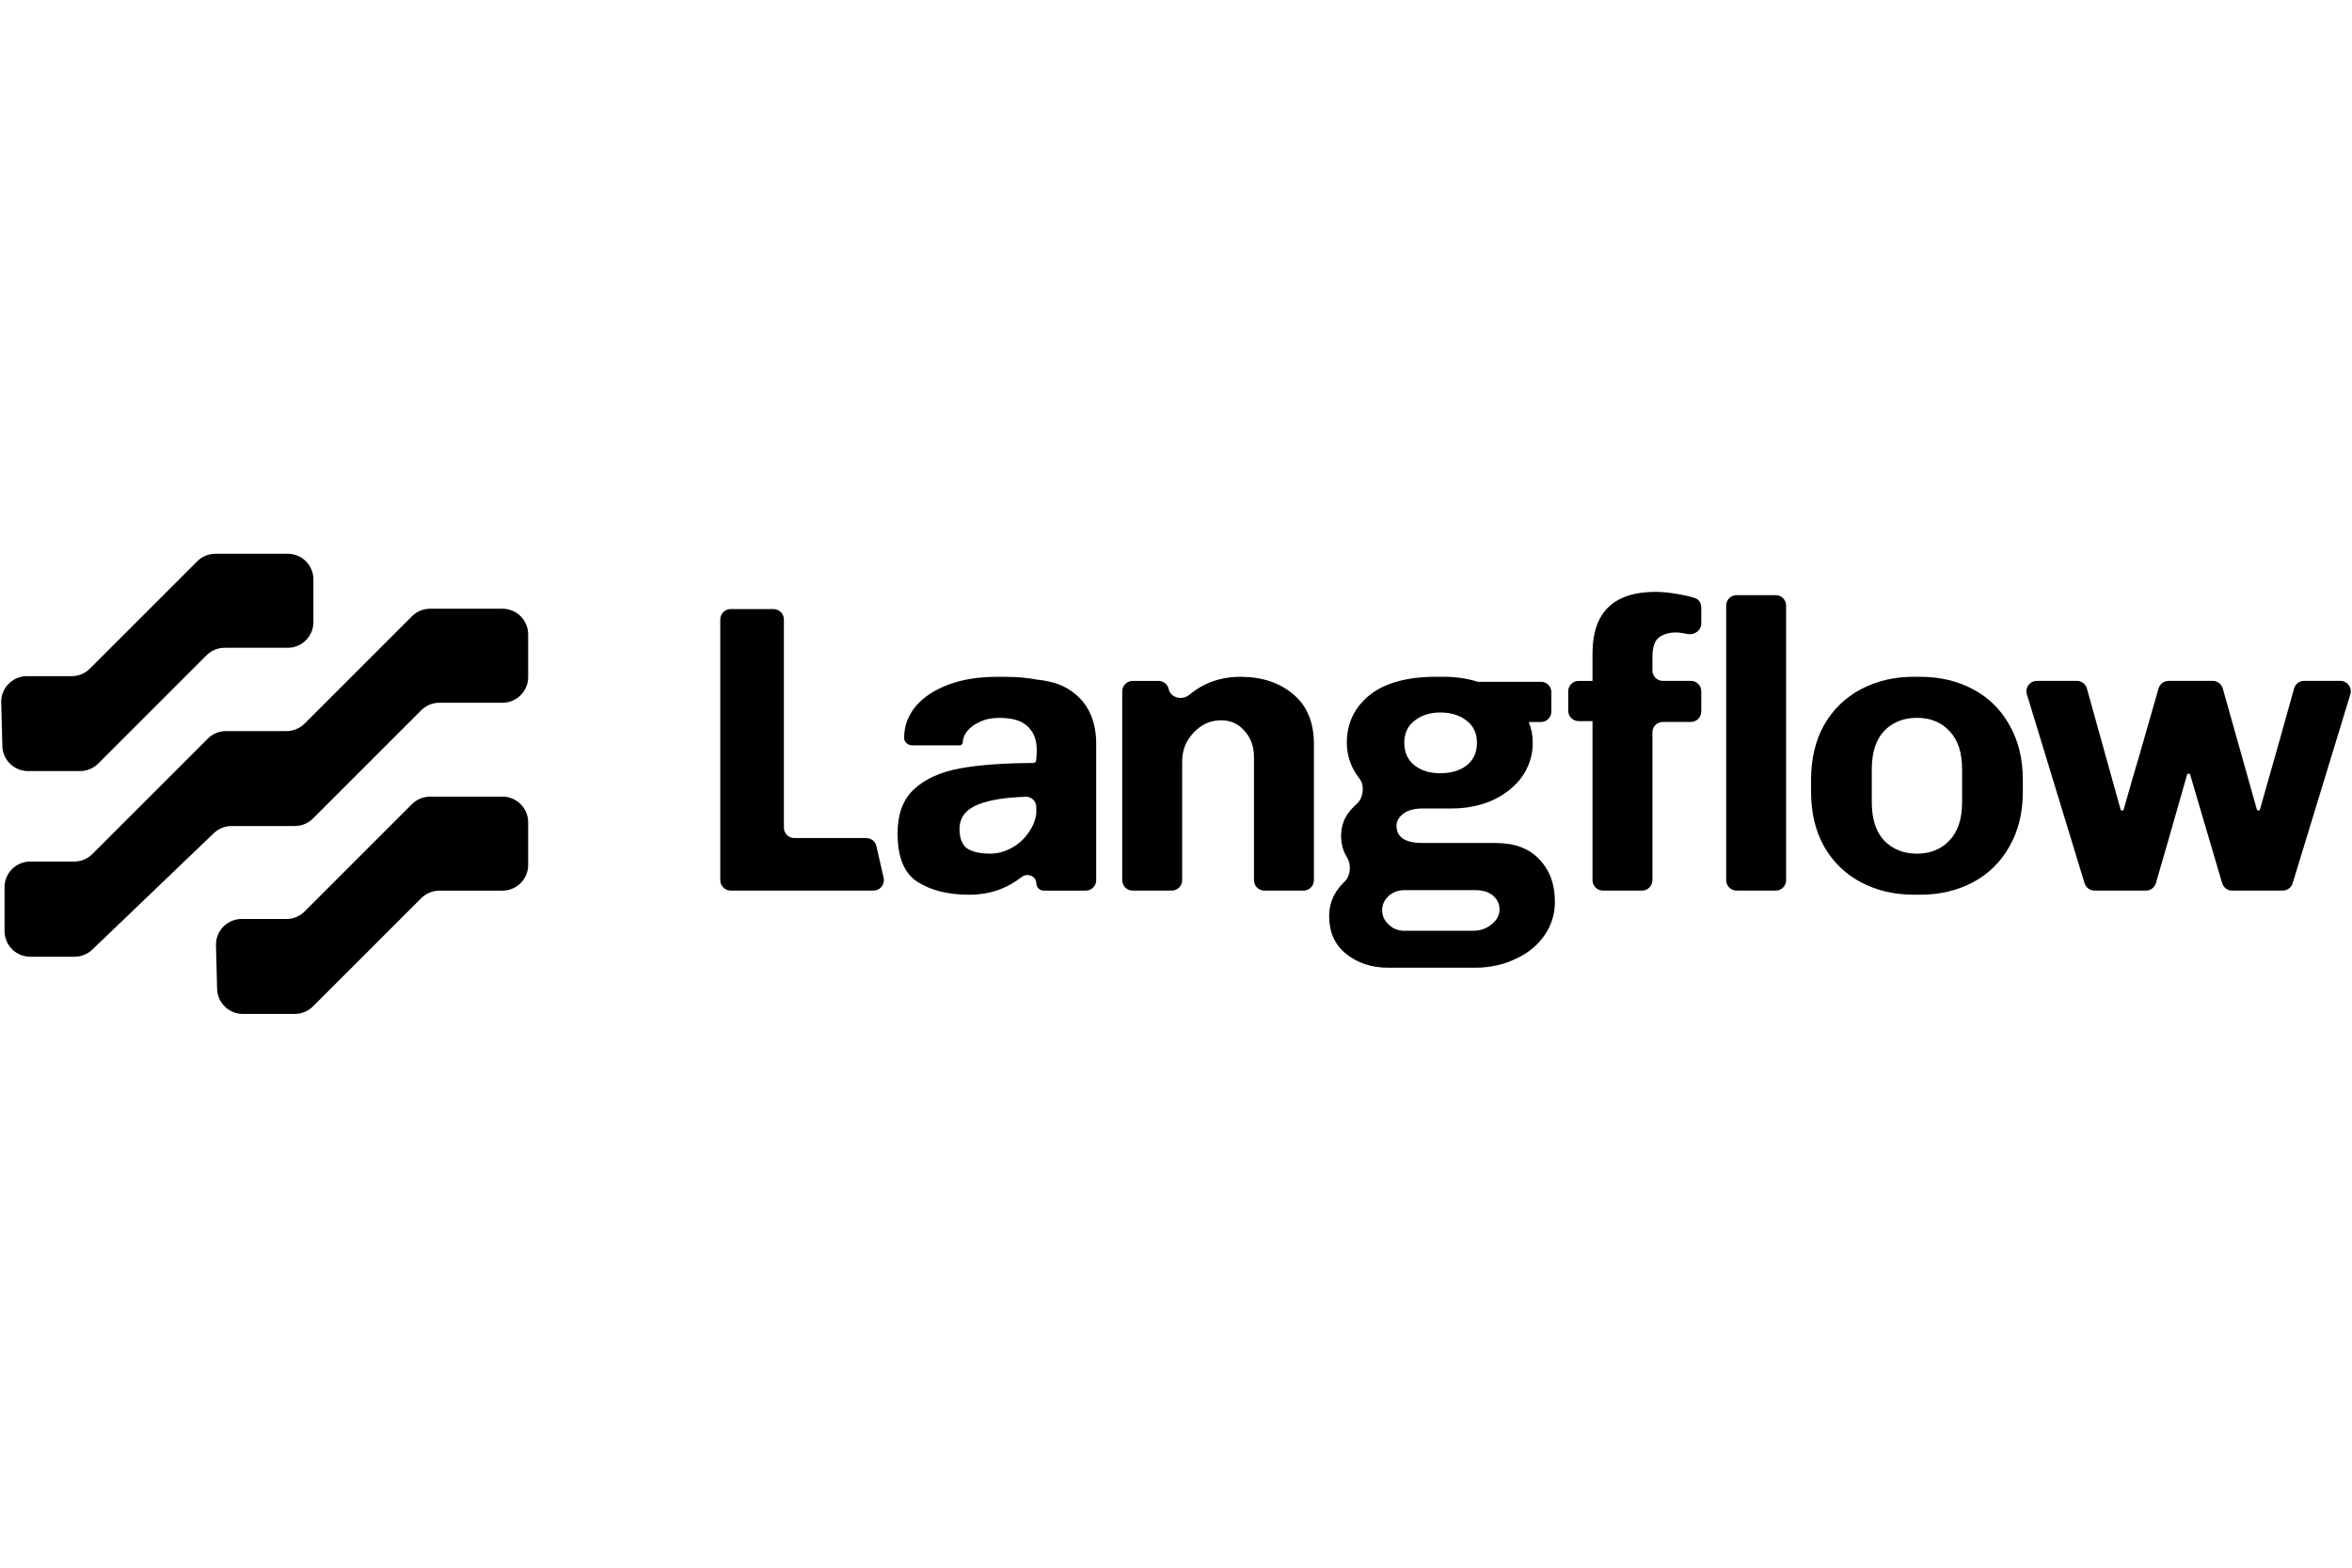
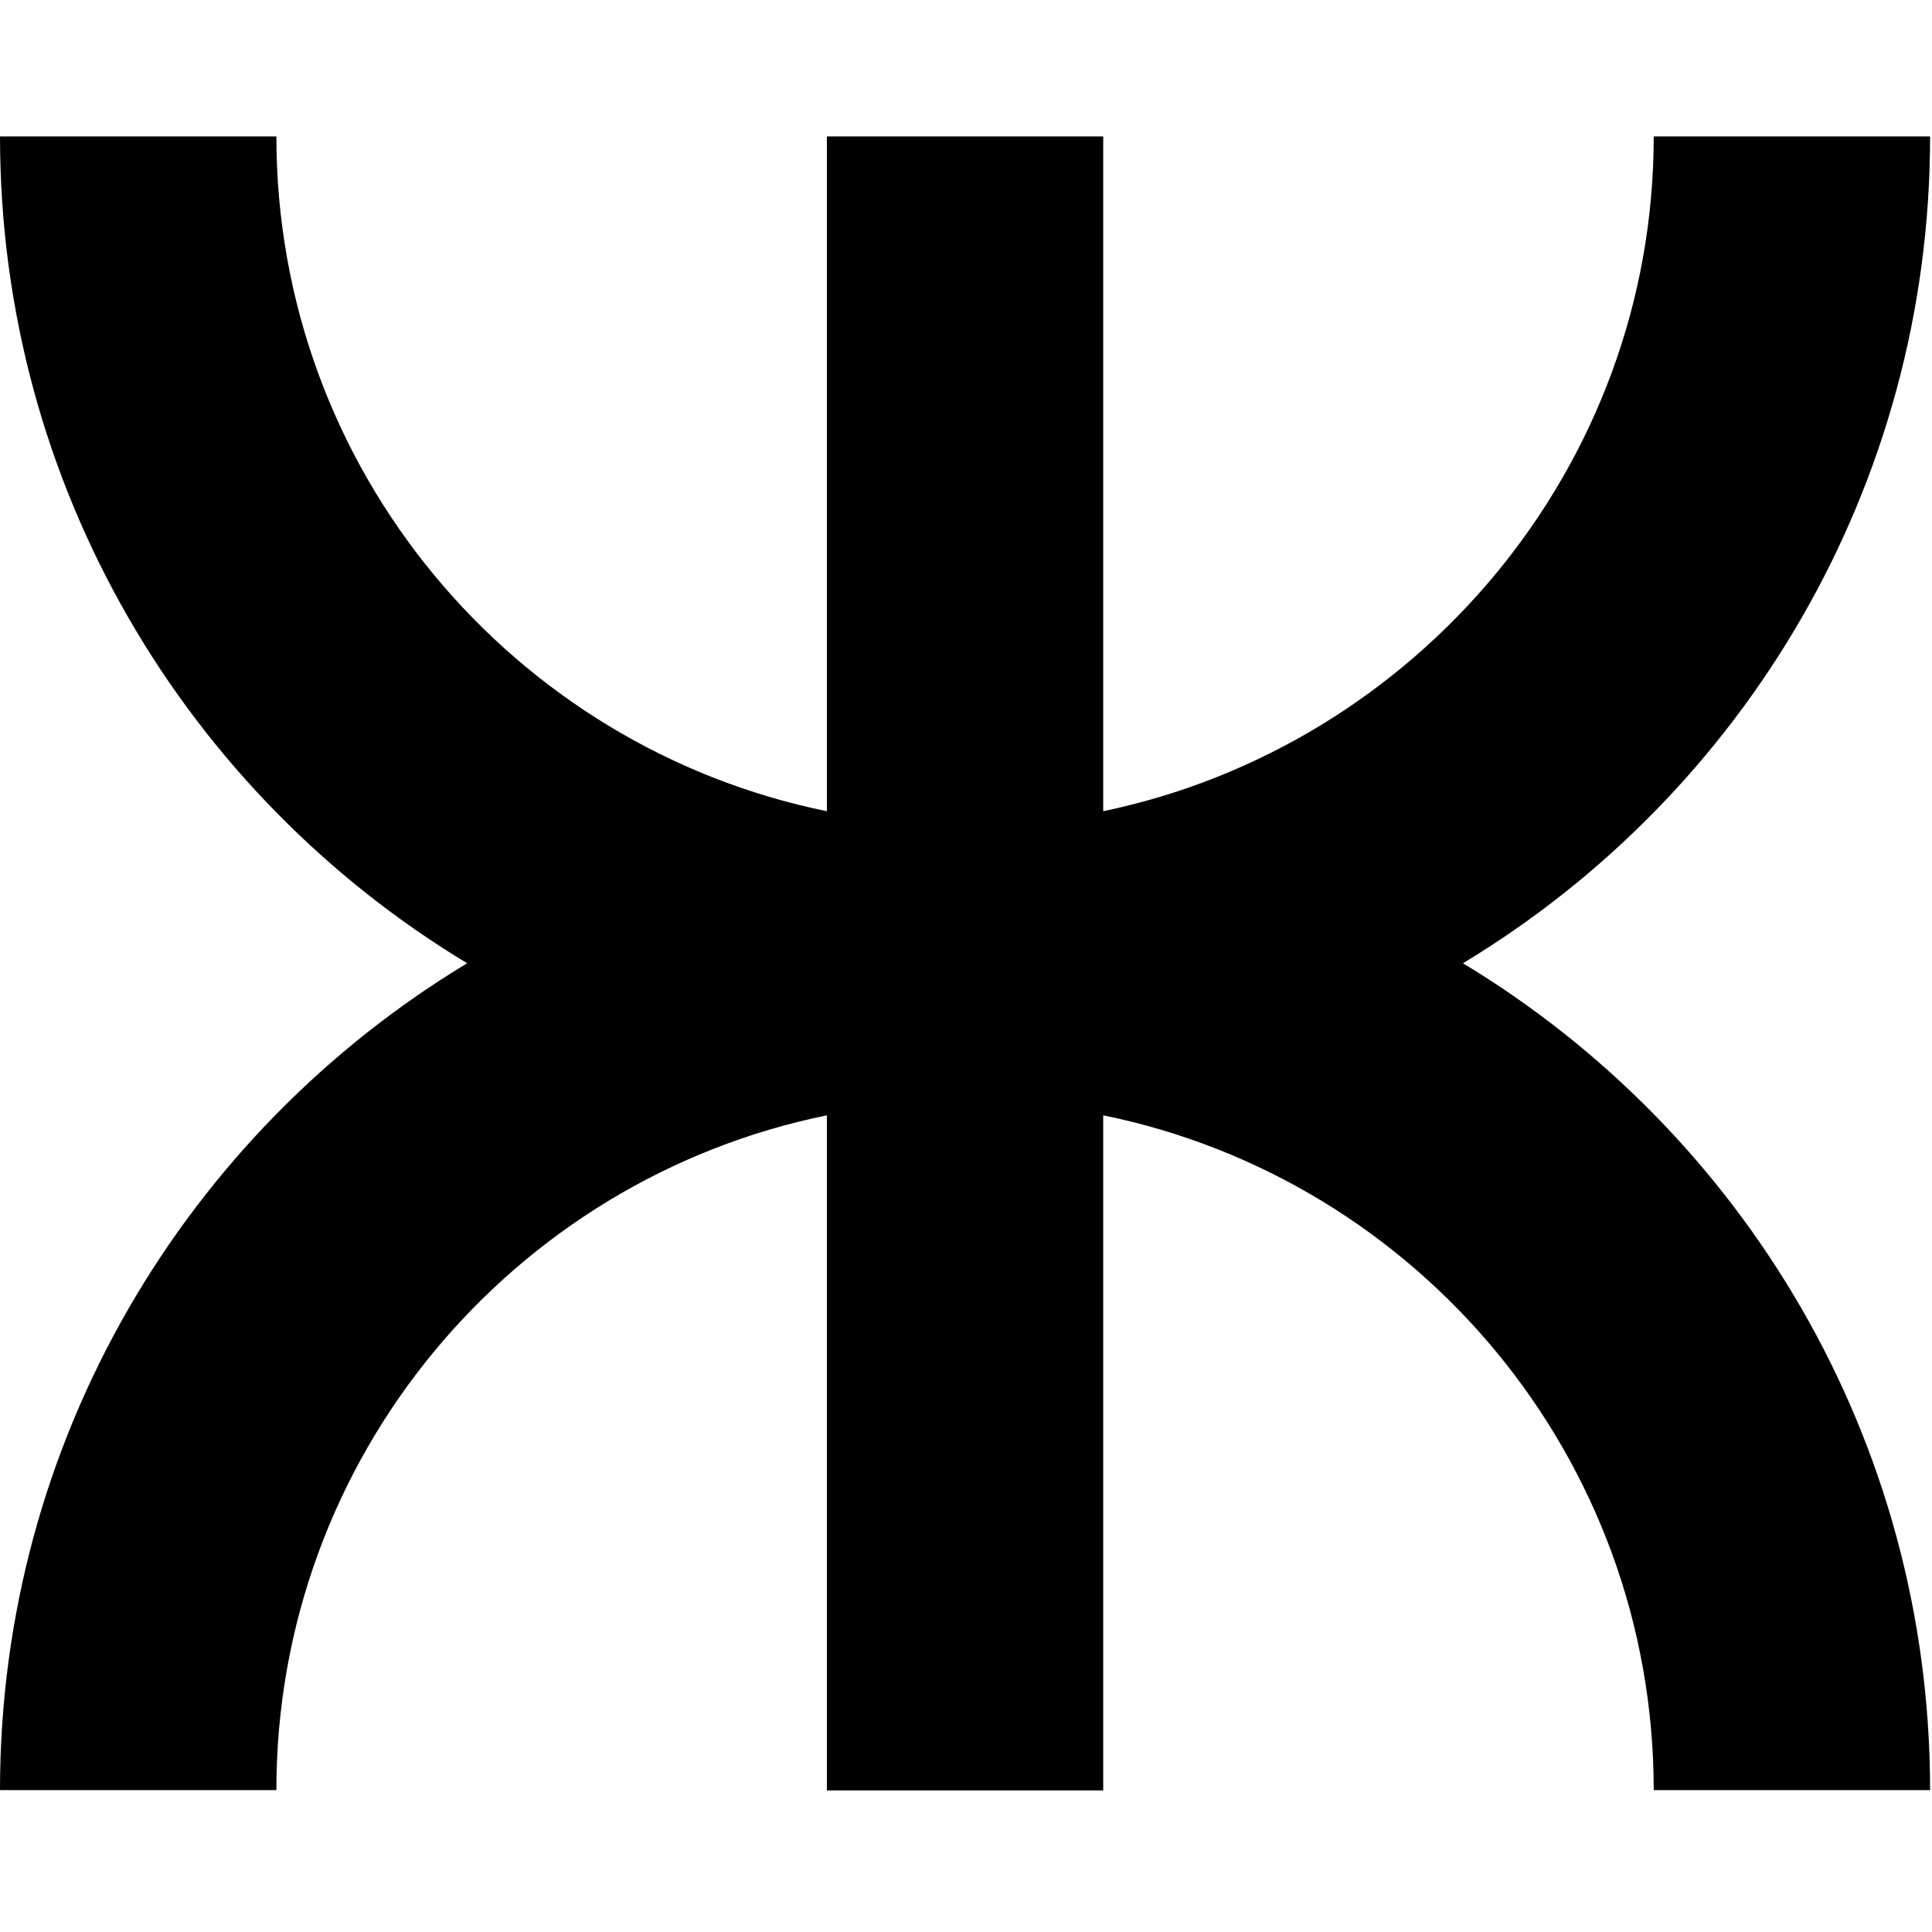
- <svg xmlns="http://www.w3.org/2000/svg" width="150" height="100" viewBox="0 0 1318 258" fill="none">
-   <path d="M1226.43 123.28C1226.02 123.28 1225.66 123.56 1225.55 123.95C1218.12 150.1 1212.3 170.33 1208.11 184.65C1207.38 187.13 1205.11 188.82 1202.53 188.82H1173.7C1171.14 188.82 1168.88 187.15 1168.14 184.7L1135.81 78.82C1134.67 75.08 1137.47 71.3 1141.38 71.3H1163.83C1166.44 71.3 1168.73 73.04 1169.44 75.56L1188.31 143.31C1188.42 143.7 1188.78 143.98 1189.19 143.98C1189.6 143.98 1189.96 143.71 1190.07 143.31C1193.97 129.54 1196.97 119.18 1199.08 112.24L1209.6 75.52C1210.32 73.02 1212.6 71.3 1215.19 71.3H1239.98C1242.59 71.3 1244.87 73.03 1245.58 75.54L1264.67 143.31C1264.78 143.7 1265.14 143.98 1265.55 143.98C1265.96 143.98 1266.32 143.71 1266.43 143.31C1274.76 114.15 1281.13 91.57 1285.53 75.58C1286.23 73.05 1288.52 71.3 1291.14 71.3H1311.5C1315.41 71.3 1318.21 75.08 1317.07 78.82L1284.75 184.7C1284 187.15 1281.74 188.82 1279.18 188.82H1250.81C1248.23 188.82 1245.96 187.12 1245.23 184.65L1227.34 123.94C1227.23 123.55 1226.87 123.28 1226.46 123.28H1226.43Z" fill="black" />
-   <path d="M1133.55 133.4C1133.55 145.21 1131.02 155.48 1125.96 164.22C1121.05 172.96 1114.23 179.63 1105.49 184.23C1096.75 188.83 1086.94 191.13 1076.05 191.13H1072.37C1061.48 191.13 1051.67 188.83 1042.93 184.23C1034.19 179.63 1027.29 172.96 1022.23 164.22C1017.32 155.48 1014.87 145.21 1014.87 133.4V126.73C1014.87 114.92 1017.32 104.65 1022.23 95.91C1027.29 87.17 1034.19 80.5 1042.93 75.9C1051.67 71.3 1061.48 69 1072.37 69H1076.05C1086.93 69 1096.75 71.3 1105.49 75.9C1114.23 80.5 1121.05 87.17 1125.96 95.91C1131.02 104.65 1133.55 114.92 1133.55 126.73V133.4ZM1099.51 120.75C1099.51 111.4 1097.13 104.27 1092.38 99.36C1087.78 94.45 1081.73 92 1074.21 92C1066.69 92 1060.56 94.45 1055.81 99.36C1051.21 104.27 1048.91 111.4 1048.91 120.75V139.38C1048.91 148.73 1051.21 155.86 1055.81 160.77C1060.56 165.68 1066.7 168.13 1074.21 168.13C1081.72 168.13 1087.78 165.68 1092.38 160.77C1097.13 155.86 1099.51 148.73 1099.51 139.38V120.75Z" fill="black" />
-   <path d="M949.84 24.89C947.38 24.09 944.49 23.38 941.16 22.78C936.1 21.86 931.65 21.4 927.82 21.4C904.21 21.4 892.4 32.9 892.4 55.9V71.31H884.61C881.4 71.31 878.79 73.91 878.79 77.13V88.02C878.79 91.23 881.39 93.84 884.61 93.84H892.4V183.01C892.4 186.22 895.01 188.83 898.22 188.83H920.16C923.37 188.83 925.98 186.22 925.98 183.01V100.12C925.98 96.91 928.58 94.3 931.8 94.3H947.53C950.74 94.3 953.35 91.7 953.35 88.48V77.12C953.35 73.91 950.74 71.3 947.53 71.3H931.8C928.59 71.3 925.98 68.69 925.98 65.48V57.96C925.98 52.44 927.21 48.76 929.66 46.92C932.27 45.08 935.41 44.16 939.09 44.16C940.78 44.16 943.08 44.47 945.99 45.08C949.69 45.66 953.35 42.9 953.35 39.15V29.98C953.35 27.69 952.01 25.59 949.84 24.88V24.89Z" fill="black" />
-   <path d="M995.07 23.24H973.13C969.916 23.24 967.31 25.846 967.31 29.06V183.01C967.31 186.224 969.916 188.83 973.13 188.83H995.07C998.284 188.83 1000.89 186.224 1000.89 183.01V29.06C1000.89 25.846 998.284 23.24 995.07 23.24Z" fill="black" />
-   <path d="M654.92 75.92C655.97 80.82 662.54 82.36 666.39 79.15C674.49 72.39 684.06 69.01 695.11 69.01C707.07 69.01 716.88 72.23 724.55 78.67C732.37 85.11 736.28 94.46 736.28 106.73V183.01C736.28 186.22 733.68 188.83 730.46 188.83H708.52C705.31 188.83 702.7 186.22 702.7 183.01V114.08C702.7 108.1 700.94 103.19 697.41 99.36C694.04 95.37 689.67 93.38 684.3 93.38C678.32 93.38 673.19 95.68 668.89 100.28C664.6 104.73 662.45 110.17 662.45 116.61V183.01C662.45 186.22 659.84 188.83 656.63 188.83H634.69C631.48 188.83 628.87 186.22 628.87 183.01V77.13C628.87 73.92 631.48 71.31 634.69 71.31H649.23C651.97 71.31 654.35 73.24 654.92 75.92Z" fill="black" />
-   <path fill-rule="evenodd" clip-rule="evenodd" d="M575.88 96.83C579.25 100.05 580.94 104.27 580.94 109.48V111.77L580.92 112.01C580.81 113.29 580.7 114.53 580.7 115.58C580.7 116.53 579.93 117.3 578.98 117.31C562.39 117.38 548.79 118.38 538.17 120.3C527.13 122.29 518.47 126.2 512.18 132.03C506.05 137.7 502.98 145.98 502.98 156.87C502.98 170.21 506.74 179.25 514.25 184.01C521.76 188.76 531.35 191.14 543 191.14C554.65 191.14 564 187.81 572.64 181.14C575.7 178.78 580.7 180.77 580.7 184.64C580.7 186.96 582.58 188.84 584.91 188.84H608.46C611.67 188.84 614.28 186.23 614.28 183.02V106.74C614.28 94.47 610.37 85.12 602.55 78.68C596.44 73.55 589.79 71.53 581.01 70.57C575.71 69.54 569.78 69.02 563.23 69.02H558.4C548.28 69.02 539.31 70.48 531.49 73.39C523.67 76.3 517.54 80.37 513.09 85.58C508.8 90.79 506.65 96.7 506.65 103.29C506.65 105.7 508.87 107.43 511.28 107.43H537.7C538.72 107.43 539.54 106.61 539.54 105.59C539.54 103.75 540.31 101.76 541.84 99.61C543.53 97.46 545.9 95.7 548.97 94.32C552.04 92.79 555.72 92.02 560.01 92.02C567.37 92.02 572.66 93.63 575.88 96.85V96.83ZM574.87 136.25C578.08 136.15 580.7 138.77 580.7 141.98V145.43C580.7 145.71 580.68 145.98 580.64 146.25C580.09 149.64 578.82 152.79 576.8 155.7C574.19 159.69 570.9 162.75 566.91 164.9C562.92 167.05 558.94 168.12 554.95 168.12C549.12 168.12 544.75 167.12 541.84 165.13C539.08 162.98 537.7 159.38 537.7 154.32C537.7 147.88 541.23 143.28 548.28 140.52C554.45 138.03 563.31 136.6 574.87 136.24V136.25Z" fill="black" />
-   <path d="M409.44 188.82C406.23 188.82 403.62 186.21 403.62 183V36.87C403.62 33.66 406.23 31.05 409.44 31.05H433.45C436.66 31.05 439.27 33.66 439.27 36.87V153.56C439.27 156.77 441.88 159.38 445.09 159.38H485.44C488.15 159.38 490.51 161.26 491.11 163.9L495.17 181.7C496 185.34 493.23 188.81 489.5 188.81H409.44V188.82Z" fill="black" />
-   <path d="M862.6 171.34C856.93 165.21 848.72 162.14 837.99 162.14H797.05C792.14 162.14 788.46 161.3 786.01 159.61C783.71 157.92 782.56 155.55 782.56 152.48C782.56 150.03 783.79 147.8 786.24 145.81C788.85 143.82 792.45 142.82 797.05 142.82H812.92C821.97 142.82 829.94 141.21 836.84 137.99C843.89 134.62 849.33 130.17 853.17 124.65C857 118.98 858.92 112.77 858.92 106.02C858.92 101.87 858.16 97.97 856.66 94.33H863.52C866.73 94.33 869.34 91.72 869.34 88.51V77.62C869.34 74.41 866.74 71.8 863.52 71.8H828.05C827.99 71.78 827.93 71.76 827.87 71.75C822.2 69.91 815.76 68.99 808.55 68.99H804.87C788.46 68.99 775.97 72.44 767.38 79.34C758.95 86.24 754.73 95.13 754.73 106.02C754.73 111.69 756.19 117.06 759.1 122.12C759.9 123.47 760.8 124.76 761.78 125.99C764.89 129.88 763.99 137.1 760.21 140.33C759.08 141.3 758.02 142.36 757.03 143.51C753.35 147.65 751.51 152.56 751.51 158.23C751.51 162.22 752.43 165.9 754.27 169.27C754.47 169.63 754.68 169.99 754.89 170.34C757.31 174.24 756.89 180.5 753.57 183.67C752.16 185.01 750.86 186.5 749.66 188.13C746.44 192.58 744.83 197.56 744.83 203.08C744.83 212.13 747.97 219.18 754.26 224.24C760.7 229.45 768.59 232.06 777.95 232.06H826.48C834.76 232.06 842.27 230.45 849.02 227.23C855.92 224.16 861.36 219.79 865.35 214.12C869.34 208.45 871.33 202.08 871.33 195.03C871.33 185.22 868.42 177.32 862.59 171.34H862.6ZM792.68 93.61C796.51 90.54 801.34 89.01 807.17 89.01C813 89.01 818.06 90.54 821.89 93.61C825.72 96.52 827.64 100.66 827.64 106.03C827.64 111.4 825.72 115.61 821.89 118.68C818.06 121.59 813.15 123.05 807.17 123.05C801.19 123.05 796.51 121.59 792.68 118.68C788.85 115.61 786.93 111.4 786.93 106.03C786.93 100.66 788.85 96.52 792.68 93.61ZM835.92 207.68C833.01 210.13 829.56 211.36 825.57 211.36H786.93C783.56 211.36 780.64 210.21 778.19 207.91C775.74 205.61 774.51 202.93 774.51 199.86C774.51 196.79 775.74 194.11 778.19 191.81C780.64 189.66 783.56 188.59 786.93 188.59H826.95C830.94 188.59 834.16 189.59 836.61 191.58C839.06 193.73 840.29 196.33 840.29 199.4C840.29 202.62 838.83 205.38 835.92 207.68Z" fill="black" />
-   <path d="M241.05 136.17H281.58C289.53 136.17 295.97 142.61 295.97 150.56V174.47C295.97 182.42 289.53 188.86 281.58 188.86H246.23C242.41 188.86 238.75 190.38 236.05 193.08L175.39 253.73C172.69 256.43 169.03 257.95 165.21 257.95H136.05C128.25 257.95 121.86 251.73 121.66 243.93L121.03 219.52C120.82 211.43 127.32 204.75 135.42 204.75H160.52C164.34 204.75 168 203.23 170.7 200.53L230.85 140.38C233.55 137.68 237.21 136.16 241.03 136.16L241.05 136.17Z" fill="black" />
-   <path d="M120.71 0.05H161.24C169.19 0.05 175.63 6.49 175.63 14.44V38.35C175.63 46.3 169.19 52.74 161.24 52.74H125.89C122.07 52.74 118.41 54.26 115.71 56.96L55.05 117.62C52.35 120.32 48.69 121.84 44.87 121.84H15.71C7.91 121.84 1.52 115.62 1.32 107.82L0.69 83.41C0.48 75.32 6.98 68.65 15.08 68.65H40.18C44 68.65 47.66 67.13 50.36 64.43L110.51 4.28C113.21 1.58 116.87 0.06 120.69 0.06L120.71 0.05Z" fill="black" />
-   <path d="M241.05 30.85H281.58C289.53 30.85 295.97 37.29 295.97 45.24V69.15C295.97 77.1 289.53 83.54 281.58 83.54H246.23C242.41 83.54 238.75 85.06 236.05 87.76L175.39 148.42C172.69 151.12 169.03 152.64 165.21 152.64H129.78C126.07 152.64 122.5 154.07 119.82 156.64L51.72 221.9C49.04 224.47 45.47 225.9 41.76 225.9H16.94C8.99 225.9 2.55 219.45 2.55 211.51V186.94C2.55 178.99 8.99 172.55 16.94 172.55H41.58C45.4 172.55 49.06 171.03 51.76 168.33L116.43 103.66C119.13 100.96 122.79 99.44 126.61 99.44H160.52C164.34 99.44 168 97.92 170.7 95.22L230.85 35.07C233.55 32.37 237.21 30.85 241.03 30.85H241.05Z" fill="black" />
+ <svg xmlns="http://www.w3.org/2000/svg" width="40" height="40" viewBox="0 0 163 140" fill="none">
+   <path d="M139.522 139.53H162.84C162.84 109.932 147.046 84.022 123.427 69.769C147.046 55.516 162.839 29.607 162.839 0.009H139.522C139.522 28.017 119.455 51.447 93.077 56.941V0.009H69.763V56.941C43.261 51.543 23.318 28.105 23.318 0.009H0.001C0.001 29.607 15.794 55.516 39.413 69.769C15.794 84.022 0 109.932 0 139.53H23.318C23.318 111.434 43.261 87.996 69.763 82.598V139.556H93.077V82.598C119.579 87.996 139.522 111.434 139.522 139.53Z" fill="black" />
</svg>
